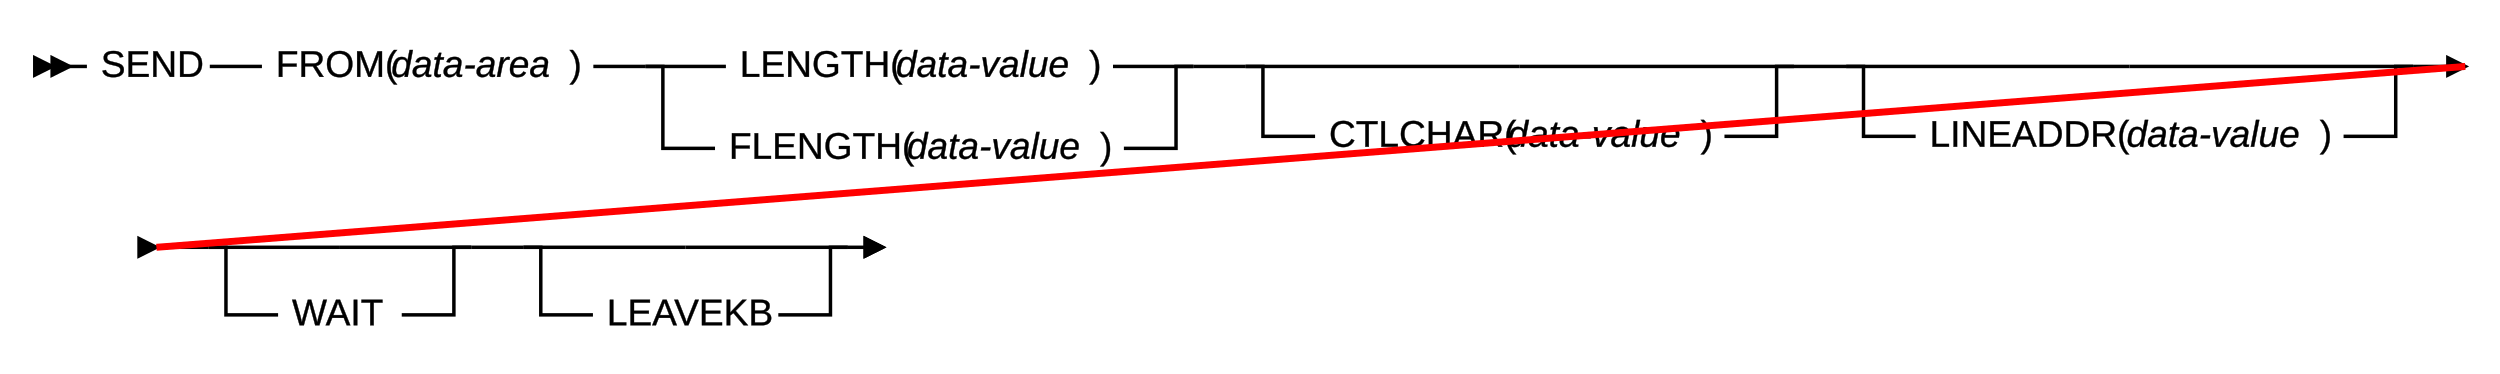
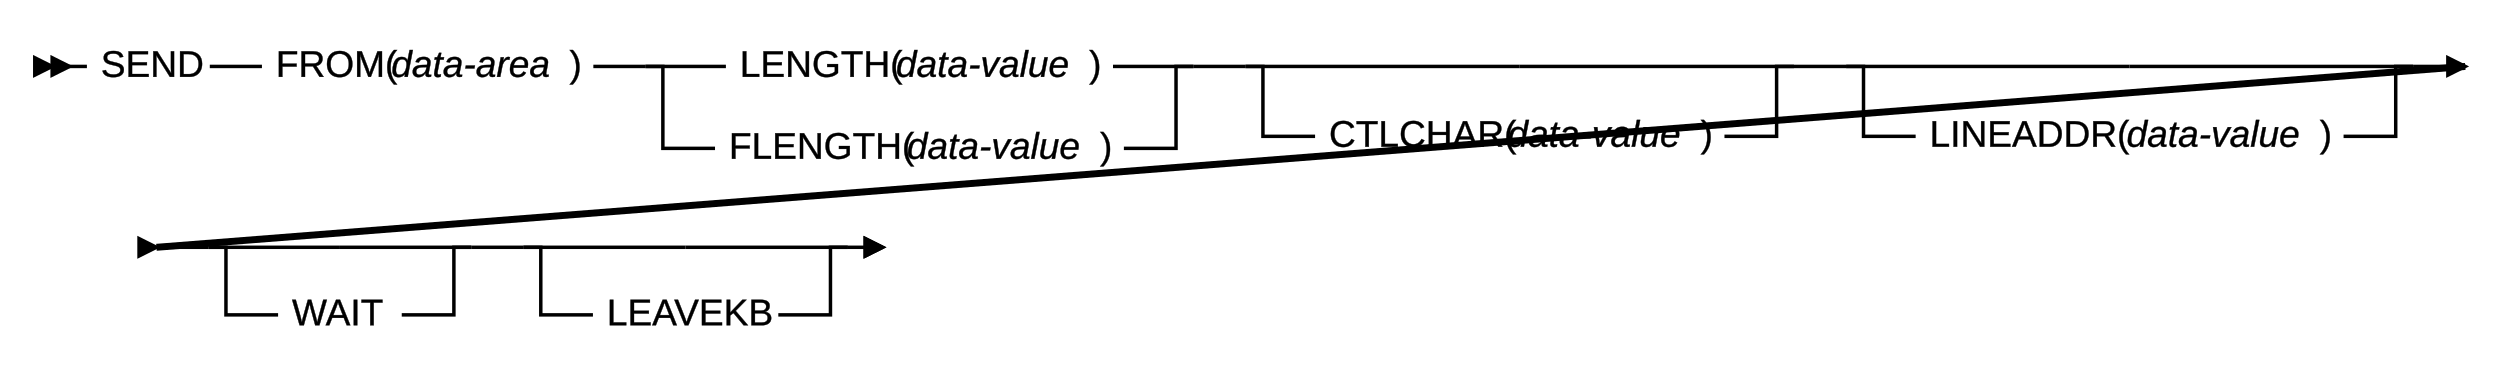
<svg contentscripttype="text/ecmascript" zoomAndPan="magnify" contentstyletype="text/css" version="1.0" width="719.18px" preserveAspectRatio="xMidYMid meet" viewBox="-10.0 -5.0 719.18 107.584" height="107.584px" class="syntaxdiagram">
  <defs>
    <style type="text/css" xml:space="preserve">
.arrow, .syntaxarrow { fill: none; stroke: black; }
.arrowheadStartEnd, .arrowheadRepSep, .arrowheadRepSepReturn { stroke: black; fill: black; }
.arrowheadSeq, .arrowheadStartChoice, .arrowheadAfterChoice, .arrowheadStartRepGroup, .arrowheadEndRepGroup, .arrowheadRev { stroke: none; fill: none; }
rect { fill: none; stroke: none; }
rect.fragref,rect.syntaxfragref { fill: none; stroke: black; }
text {
fill: #000000;
fill-opacity: 1;
font-family: IBM Plex Sans,Arial Unicode MS,Arial,Helvetica;
font-style: normal;
font-weight: normal;
font-size: 8pt;
stroke: #000000;
stroke-width: 0.1;
}
text.var, text.syntaxvar {font-style:italic;}
</style>
  </defs>
  <text class="syntaxkwd" x="19.0" y="17.11">SEND</text>
  <rect rx="3" x="15.0" width="35.345" height="15.701" y="5.53" class="syntaxgroupcomp" />
  <text class="syntaxkwd" x="69.35" y="17.11">FROM(</text>
  <text class="syntaxvar" x="102.55" y="17.11"> data-area</text>
  <text class="syntaxdelim" x="153.81" y="17.11">)</text>
  <rect rx="3" x="65.35" width="95.345" height="17.569" y="5.0" class="syntaxgroupcomp" />
  <text class="syntaxkwd" x="202.82" y="17.11">LENGTH(</text>
  <text class="syntaxvar" x="247.74" y="17.11"> data-value</text>
  <text class="syntaxdelim" x="303.3" y="17.11">)</text>
  <rect rx="3" x="198.82" width="111.356" height="17.569" y="5.0" class="syntaxgroupcomp" />
  <text class="syntaxkwd" x="199.69" y="40.68">FLENGTH(</text>
  <text class="syntaxvar" x="250.87" y="40.68"> data-value</text>
  <text class="syntaxdelim" x="306.43" y="40.68">)</text>
  <rect rx="3" x="195.69" width="117.615" height="17.569" y="28.57" class="syntaxgroupcomp" />
  <line y2="14.11" x1="175.69" x2="198.82" class="syntaxarrow" y1="14.11" />
  <polygon class="arrowheadStartChoice" points="198.82,14.11 193.82,16.61 193.82,11.61" />
  <line y2="14.11" x1="310.18" x2="333.31" class="syntaxarrow" y1="14.11" />
  <polygon class="arrowheadAfterChoice" points="328.31,14.11 323.31,16.61 323.31,11.61" />
  <path class="syntaxarrow" d="M 175.69,14.11 180.69,14.11 180.69,19.11 180.69,32.68 180.69,37.68 185.69,37.68 195.69,37.68" />
  <polygon class="arrowheadStartChoice" points="195.69,37.68 190.69,40.18 190.69,35.18" />
  <path class="syntaxarrow" d="M 313.31,37.68 323.31,37.68 328.31,37.68 328.31,32.68 328.31,19.11 328.31,14.11 333.31,14.11" />
  <polygon class="arrowheadAfterChoice" points="328.31,19.11 323.31,21.61 323.31,16.61" />
  <text class="syntaxkwd" x="372.31" y="37.22">CTLCHAR(</text>
  <text class="syntaxvar" x="423.64" y="37.22"> data-value</text>
  <text class="syntaxdelim" x="479.2" y="37.22">)</text>
  <rect rx="3" x="368.31" width="117.774" height="17.569" y="25.11" class="syntaxgroupcomp" />
  <line y2="14.11" x1="348.31" x2="427.19" class="syntaxarrow" y1="14.11" />
  <line y2="14.11" x1="427.19" x2="506.08" class="syntaxarrow" y1="14.11" />
  <polygon class="arrowheadAfterChoice" points="501.08,14.11 496.08,16.61 496.08,11.61" />
  <path class="syntaxarrow" d="M 348.31,14.11 353.31,14.11 353.31,19.11 353.31,29.22 353.31,34.22 358.31,34.22 368.31,34.22" />
  <polygon class="arrowheadStartChoice" points="368.31,34.22 363.31,36.72 363.31,31.72" />
  <path class="syntaxarrow" d="M 486.08,34.22 496.08,34.22 501.08,34.22 501.08,29.22 501.08,19.11 501.08,14.11 506.08,14.11" />
  <polygon class="arrowheadAfterChoice" points="501.08,19.11 496.08,21.61 496.08,16.61" />
  <text class="syntaxkwd" x="545.08" y="37.22">LINEADDR(</text>
  <text class="syntaxvar" x="601.75" y="37.22"> data-value</text>
  <text class="syntaxdelim" x="657.3" y="37.22">)</text>
  <rect rx="3" x="541.08" width="123.102" height="17.569" y="25.11" class="syntaxgroupcomp" />
  <line y2="14.11" x1="521.08" x2="602.63" class="syntaxarrow" y1="14.11" />
  <line y2="14.11" x1="602.63" x2="684.18" class="syntaxarrow" y1="14.11" />
  <polygon class="arrowheadAfterChoice" points="679.18,14.11 674.18,16.61 674.18,11.61" />
  <path class="syntaxarrow" d="M 521.08,14.11 526.08,14.11 526.08,19.11 526.08,29.22 526.08,34.22 531.08,34.22 541.08,34.22" />
  <polygon class="arrowheadStartChoice" points="541.08,34.22 536.08,36.72 536.08,31.72" />
  <path class="syntaxarrow" d="M 664.18,34.22 674.18,34.22 679.18,34.22 679.18,29.22 679.18,19.11 679.18,14.11 684.18,14.11" />
  <polygon class="arrowheadAfterChoice" points="679.18,19.11 674.18,21.61 674.18,16.61" />
  <text class="syntaxkwd" x="74.0" y="88.58">WAIT</text>
  <rect rx="3" x="70.0" width="35.572" height="15.444" y="77.14" class="syntaxkwd" />
  <line y2="66.14" x1="50.0" x2="87.79" class="syntaxarrow" y1="66.14" />
  <line y2="66.14" x1="87.79" x2="125.57" class="syntaxarrow" y1="66.14" />
  <polygon class="arrowheadAfterChoice" points="120.57,66.14 115.57,68.64 115.57,63.64" />
  <path class="syntaxarrow" d="M 50.0,66.14 55.0,66.14 55.0,71.14 55.0,80.58 55.0,85.58 60.0,85.58 70.0,85.58" />
  <polygon class="arrowheadStartChoice" points="70.0,85.58 65.0,88.08 65.0,83.08" />
  <path class="syntaxarrow" d="M 105.57,85.58 115.57,85.58 120.57,85.58 120.57,80.58 120.57,71.14 120.57,66.14 125.57,66.14" />
  <polygon class="arrowheadAfterChoice" points="120.57,71.14 115.57,73.64 115.57,68.64" />
  <text class="syntaxkwd" x="164.57" y="88.58">LEAVEKB</text>
  <rect rx="3" x="160.57" width="53.326" height="15.444" y="77.14" class="syntaxkwd" />
  <line y2="66.14" x1="140.57" x2="187.24" class="syntaxarrow" y1="66.14" />
  <line y2="66.14" x1="187.24" x2="233.9" class="syntaxarrow" y1="66.14" />
  <polygon class="arrowheadAfterChoice" points="228.9,66.14 223.9,68.64 223.9,63.64" />
  <path class="syntaxarrow" d="M 140.57,66.14 145.57,66.14 145.57,71.14 145.57,80.58 145.57,85.58 150.57,85.58 160.57,85.58" />
  <polygon class="arrowheadStartChoice" points="160.57,85.58 155.57,88.08 155.57,83.08" />
  <path class="syntaxarrow" d="M 213.9,85.58 223.9,85.58 228.9,85.58 228.9,80.58 228.9,71.14 228.9,66.14 233.9,66.14" />
  <polygon class="arrowheadAfterChoice" points="228.9,71.14 223.9,73.64 223.9,68.64" />
  <polygon class="arrowheadStartEnd" points="5.0,14.11 0.0,16.61 0.0,11.61" />
  <polygon class="arrowheadStartEnd" points="10.0,14.11 5.0,16.61 5.0,11.61" />
  <line y2="14.11" x1="5.0" x2="15.0" class="syntaxarrow" y1="14.11" />
  <line y2="14.11" x1="50.35" x2="65.35" class="syntaxarrow" y1="14.11" />
  <polygon class="arrowheadSeq" points="65.35,14.11 60.35,16.61 60.35,11.61" />
  <line y2="14.11" x1="160.69" x2="175.69" class="syntaxarrow" y1="14.11" />
  <polygon class="arrowheadSeq" points="175.69,14.11 170.69,16.61 170.69,11.61" />
  <line y2="14.11" x1="333.31" x2="348.31" class="syntaxarrow" y1="14.11" />
  <polygon class="arrowheadSeq" points="348.31,14.11 343.31,16.61 343.31,11.61" />
  <line y2="14.11" x1="506.08" x2="521.08" class="syntaxarrow" y1="14.11" />
  <polygon class="arrowheadSeq" points="521.08,14.11 516.08,16.61 516.08,11.61" />
  <line y2="14.11" x1="684.18" x2="699.18" class="syntaxarrow" y1="14.11" />
  <polygon class="arrowheadStartEnd" points="699.18,14.11 694.18,16.61 694.18,11.61" />
  <polygon class="arrowheadStartEnd" points="35.0,66.14 30.0,68.64 30.0,63.64" />
  <line y2="66.14" x1="35.0" x2="50.0" class="syntaxarrow" y1="66.14" />
  <line y2="66.14" x1="125.57" x2="140.57" class="syntaxarrow" y1="66.14" />
  <polygon class="arrowheadSeq" points="140.57,66.14 135.57,68.64 135.57,63.64" />
  <line y2="66.14" x1="233.9" x2="243.9" class="syntaxarrow" y1="66.14" />
  <polygon class="arrowheadStartEnd" points="243.9,66.14 238.9,68.64 238.9,63.64" />
  <polygon class="arrowheadStartEnd" points="243.9,66.14 238.9,68.64 238.9,63.64" />
-   <line x1="699.18" y1="14.11" x2="35.0" y2="66.14" stroke="red" stroke-width="2" class="row-connector" />
+   <line x1="699.18" y1="14.11" x2="35.0" y2="66.14" stroke="black" stroke-width="2" class="row-connector" />
</svg>
